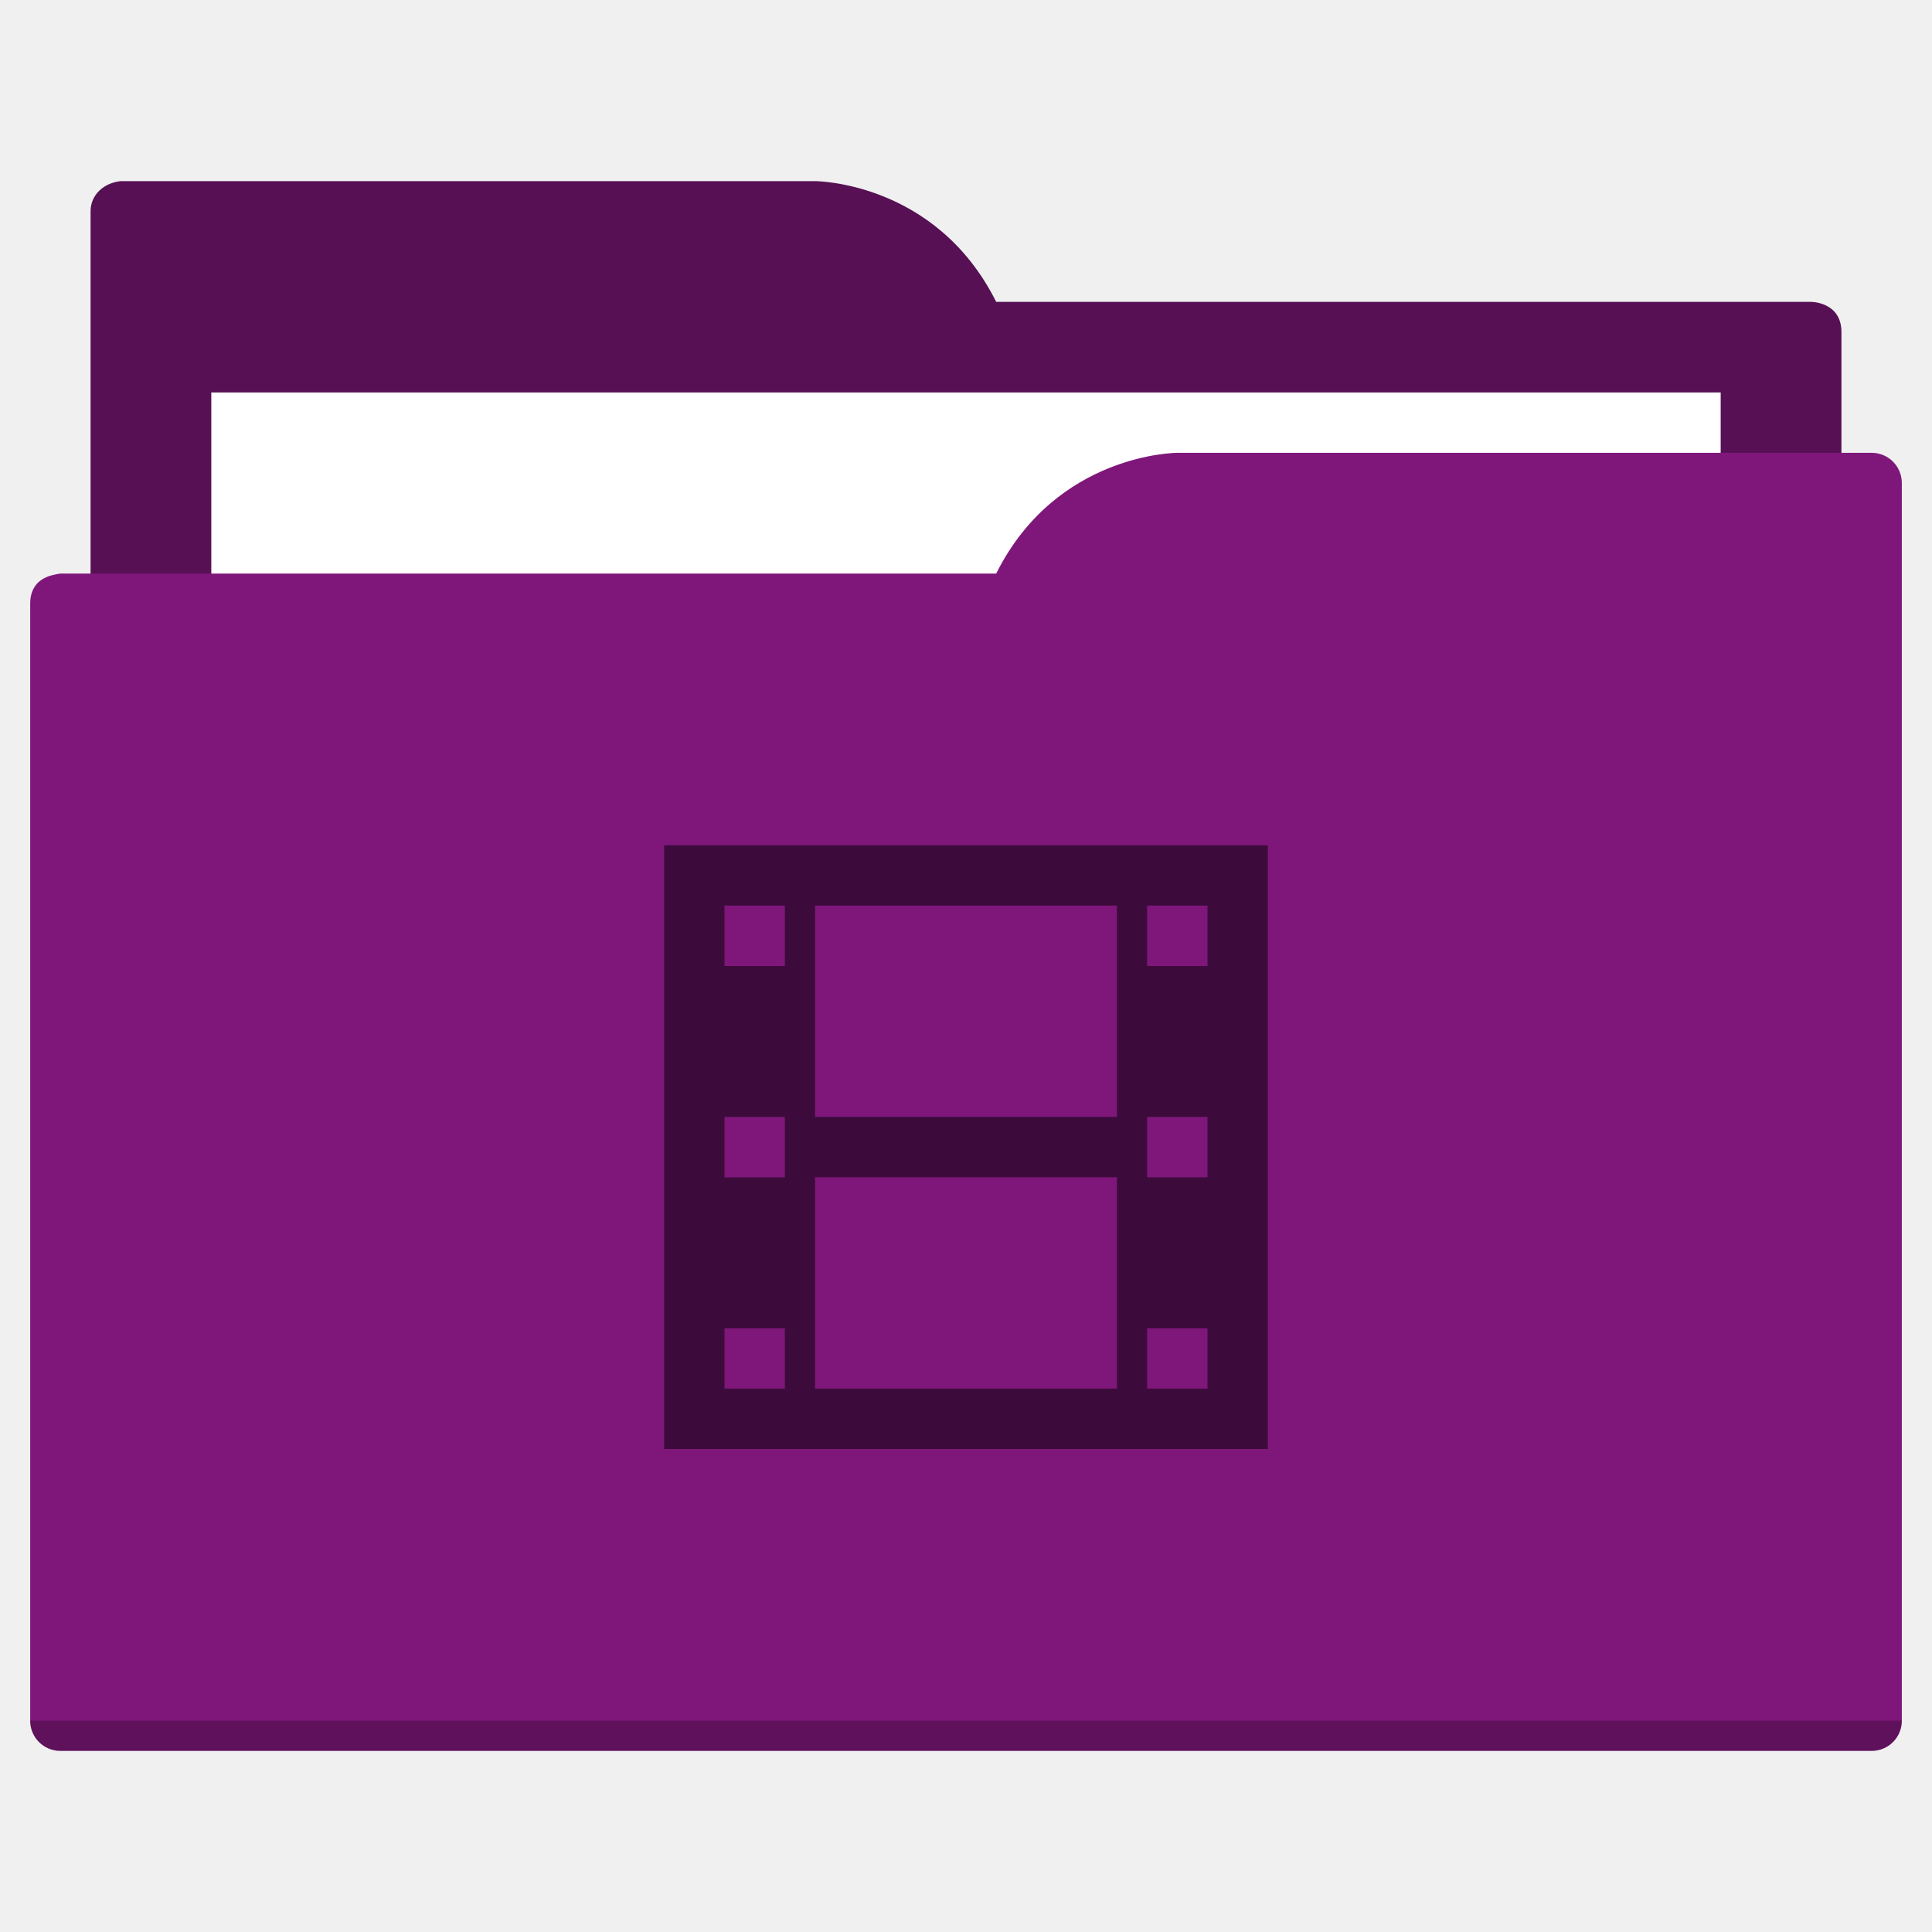
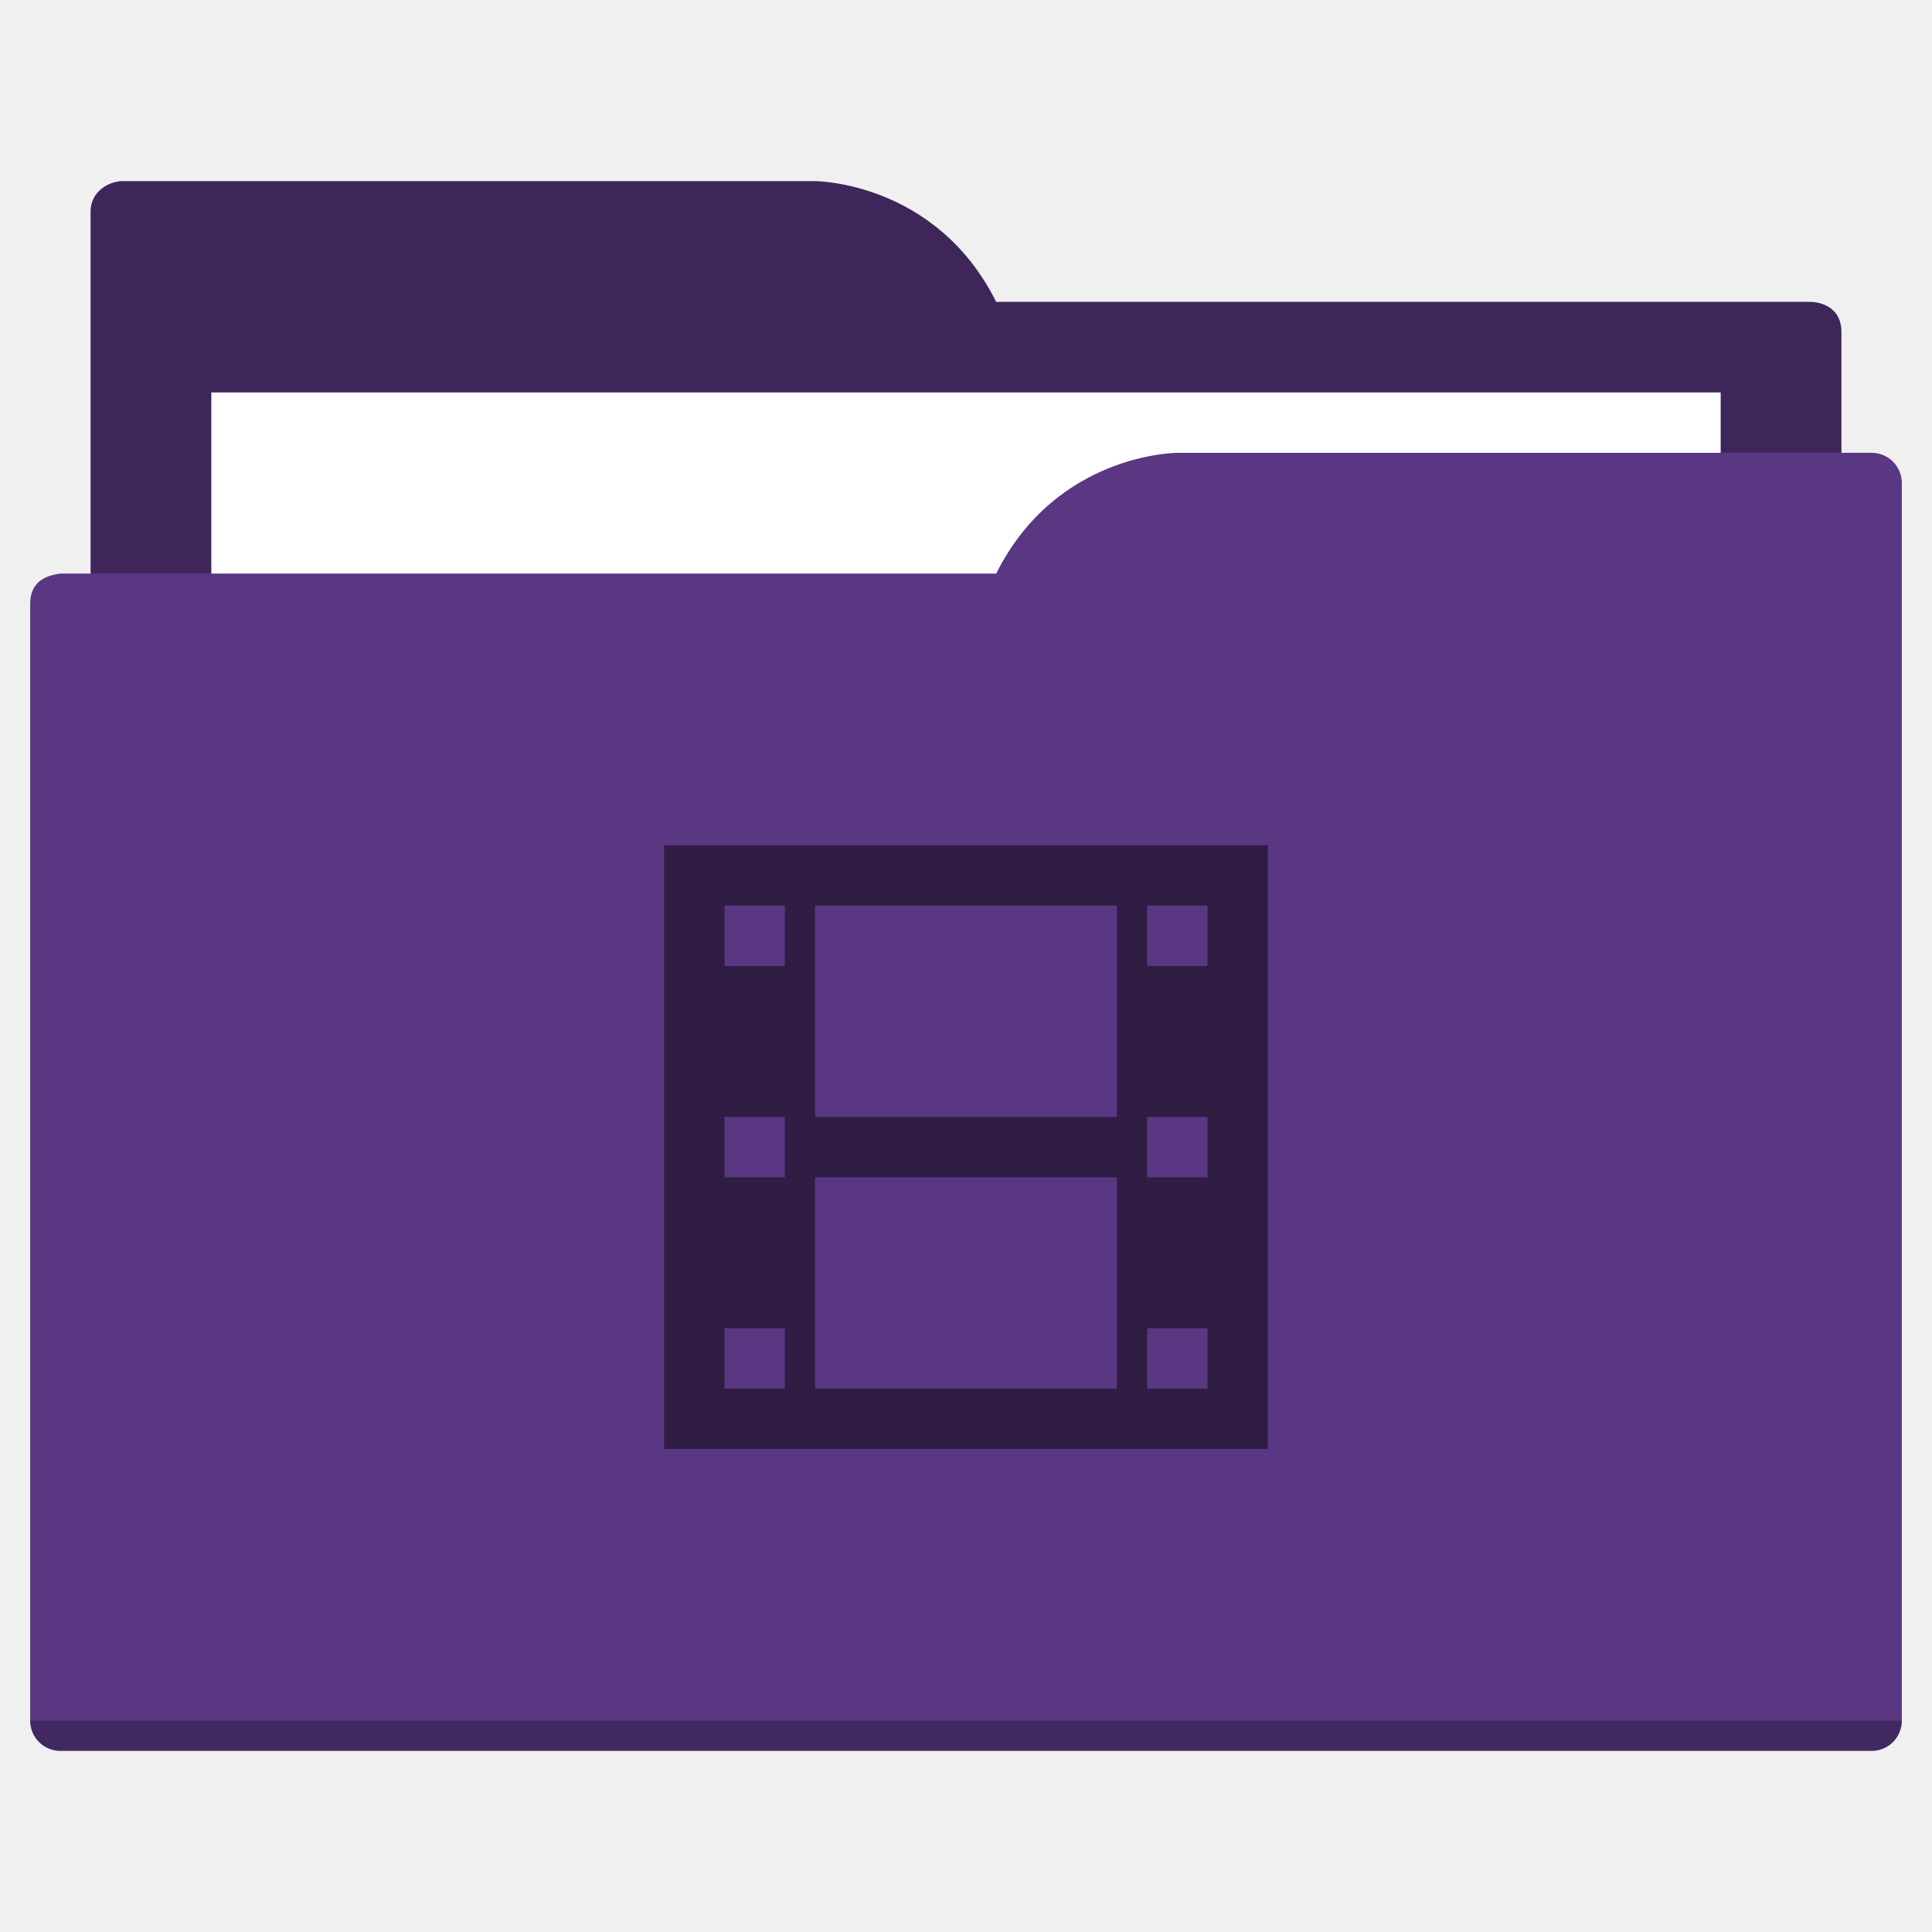
<svg xmlns="http://www.w3.org/2000/svg" width="64" height="64" id="svg5453" version="1.1" viewBox="0 0 64 64">
  <defs id="defs5455" />
  <g id="layer1" transform="translate(-384.5714,-483.798)">
-     <path style="fill:#571054;fill-opacity:1;fill-rule:evenodd;stroke:none;stroke-width:1px;stroke-linecap:butt;stroke-linejoin:miter;stroke-opacity:1" d="M 4 6 C 3.449 6.055 3 6.446 3 7 L 3 9 L 3 49 L 61 49 L 61 14 L 61 13 L 61 11 C 61 10 60 10 60 10 L 58 10 L 37 10 L 33 10 C 31 6 27 6 27 6 L 5 6 L 4 6 z " transform="translate(384.5714,483.798)" id="folderTab" />
+     <path style="fill:#3e265a;fill-opacity:1;fill-rule:evenodd;stroke:none;stroke-width:1px;stroke-linecap:butt;stroke-linejoin:miter;stroke-opacity:1" d="M 4 6 C 3.449 6.055 3 6.446 3 7 L 3 9 L 3 49 L 61 49 L 61 14 L 61 13 L 61 11 C 61 10 60 10 60 10 L 58 10 L 37 10 L 33 10 C 31 6 27 6 27 6 L 5 6 L 4 6 z " transform="translate(384.5714,483.798)" id="folderTab" />
    <path style="color:#000000;text-decoration:none;text-decoration-line:none;text-decoration-style:solid;text-decoration-color:#000000;white-space:normal;clip-rule:nonzero;display:inline;overflow:visible;visibility:visible;opacity:1;isolation:auto;mix-blend-mode:normal;color-interpolation:sRGB;color-interpolation-filters:linearRGB;solid-color:#000000;solid-opacity:1;fill:#ffffff;fill-opacity:1;fill-rule:nonzero;stroke:none;stroke-width:1;stroke-linecap:butt;stroke-linejoin:miter;stroke-miterlimit:4;stroke-dasharray:none;stroke-dashoffset:0;stroke-opacity:1;color-rendering:auto;image-rendering:auto;shape-rendering:auto;text-rendering:auto;enable-background:accumulate" d="m 391.571,496.798 50,0 0,32 -50,0 z" id="folderPaper" />
-     <path style="fill:#7f177b;fill-opacity:1;fill-rule:evenodd;stroke:none;stroke-width:1px;stroke-linecap:butt;stroke-linejoin:miter;stroke-opacity:1" d="M 39 15 C 39 15 35 15 33 19 L 29 19 L 4 19 L 2 19 C 2 19 1.868 19.017 1.711 19.059 C 1.665 19.073 1.619 19.081 1.576 19.102 C 1.302 19.211 1 19.445 1 20 L 1 22 L 1 23 L 1 57 C 1 57.554 1.446 58 2 58 L 62 58 C 62.554 58 63 57.554 63 57 L 63 18 L 63 16 C 63 15.446 62.554 15 62 15 L 61 15 L 39 15 z " transform="translate(384.5714,483.798)" id="folderFront" />
+     <path style="fill:#5a3783;fill-opacity:1;fill-rule:evenodd;stroke:none;stroke-width:1px;stroke-linecap:butt;stroke-linejoin:miter;stroke-opacity:1" d="M 39 15 C 39 15 35 15 33 19 L 29 19 L 4 19 L 2 19 C 2 19 1.868 19.017 1.711 19.059 C 1.665 19.073 1.619 19.081 1.576 19.102 C 1.302 19.211 1 19.445 1 20 L 1 22 L 1 23 L 1 57 C 1 57.554 1.446 58 2 58 L 62 58 C 62.554 58 63 57.554 63 57 L 63 18 L 63 16 C 63 15.446 62.554 15 62 15 L 61 15 L 39 15 z " transform="translate(384.5714,483.798)" id="folderFront" />
    <path style="opacity:0.25;fill:#000000;fill-opacity:1;stroke:none" d="m 385.571,540.798 c 0,0.554 0.446,1 1,1 l 60,0 c 0.554,0 1,-0.446 1,-1 z" id="folderShadow" />
-     <path style="color:#000000;clip-rule:nonzero;display:inline;overflow:visible;visibility:visible;opacity:1;isolation:auto;mix-blend-mode:normal;color-interpolation:sRGB;color-interpolation-filters:linearRGB;solid-color:#000000;solid-opacity:1;fill:#3d0b3b;fill-opacity:1;fill-rule:nonzero;stroke:none;stroke-width:1;stroke-linecap:butt;stroke-linejoin:miter;stroke-miterlimit:4;stroke-dasharray:none;stroke-dashoffset:0;stroke-opacity:1;color-rendering:auto;image-rendering:auto;shape-rendering:auto;text-rendering:auto;enable-background:accumulate" d="m 22,28 0,20 20,0 0,-20 -20,0 z m 2,2 2,0 0,2 -2,0 0,-2 z m 3,0 10,0 0,7 -10,0 0,-7 z m 11,0 2,0 0,2 -2,0 0,-2 z m -14,7 2,0 0,2 -2,0 0,-2 z m 14,0 2,0 0,2 -2,0 0,-2 z m -11,2 10,0 0,7 -10,0 0,-7 z m -3,5 2,0 0,2 -2,0 0,-2 z m 14,0 2,0 0,2 -2,0 0,-2 z" transform="translate(384.5714,483.798)" id="folderGlyph" />
-     <rect style="color:#000000;clip-rule:nonzero;display:inline;overflow:visible;visibility:visible;opacity:1;isolation:auto;mix-blend-mode:normal;color-interpolation:sRGB;color-interpolation-filters:linearRGB;solid-color:#000000;solid-opacity:1;fill:#571054;fill-opacity:1;fill-rule:nonzero;stroke:none;stroke-width:1;stroke-linecap:butt;stroke-linejoin:miter;stroke-miterlimit:4;stroke-dasharray:none;stroke-dashoffset:0;stroke-opacity:1;color-rendering:auto;image-rendering:auto;shape-rendering:auto;text-rendering:auto;enable-background:accumulate" id="rect4157" width="5" height="5" x="377.571" y="483.798" />
-     <rect style="color:#000000;clip-rule:nonzero;display:inline;overflow:visible;visibility:visible;opacity:1;isolation:auto;mix-blend-mode:normal;color-interpolation:sRGB;color-interpolation-filters:linearRGB;solid-color:#000000;solid-opacity:1;fill:#7f177b;fill-opacity:1;fill-rule:nonzero;stroke:none;stroke-width:1;stroke-linecap:butt;stroke-linejoin:miter;stroke-miterlimit:4;stroke-dasharray:none;stroke-dashoffset:0;stroke-opacity:1;color-rendering:auto;image-rendering:auto;shape-rendering:auto;text-rendering:auto;enable-background:accumulate" id="rect4157-5" width="5" height="5" x="377.571" y="491.798" />
-     <rect style="color:#000000;clip-rule:nonzero;display:inline;overflow:visible;visibility:visible;opacity:1;isolation:auto;mix-blend-mode:normal;color-interpolation:sRGB;color-interpolation-filters:linearRGB;solid-color:#000000;solid-opacity:1;fill:#3d0b3b;fill-opacity:1;fill-rule:nonzero;stroke:none;stroke-width:1;stroke-linecap:butt;stroke-linejoin:miter;stroke-miterlimit:4;stroke-dasharray:none;stroke-dashoffset:0;stroke-opacity:1;color-rendering:auto;image-rendering:auto;shape-rendering:auto;text-rendering:auto;enable-background:accumulate" id="rect4157-8" width="5" height="5" x="377.571" y="499.798" />
+     <path style="color:#000000;clip-rule:nonzero;display:inline;overflow:visible;visibility:visible;opacity:1;isolation:auto;mix-blend-mode:normal;color-interpolation:sRGB;color-interpolation-filters:linearRGB;solid-color:#000000;solid-opacity:1;fill:#2f1d44;fill-opacity:1;fill-rule:nonzero;stroke:none;stroke-width:1;stroke-linecap:butt;stroke-linejoin:miter;stroke-miterlimit:4;stroke-dasharray:none;stroke-dashoffset:0;stroke-opacity:1;color-rendering:auto;image-rendering:auto;shape-rendering:auto;text-rendering:auto;enable-background:accumulate" d="m 22,28 0,20 20,0 0,-20 -20,0 z m 2,2 2,0 0,2 -2,0 0,-2 z m 3,0 10,0 0,7 -10,0 0,-7 z m 11,0 2,0 0,2 -2,0 0,-2 z m -14,7 2,0 0,2 -2,0 0,-2 z m 14,0 2,0 0,2 -2,0 0,-2 z m -11,2 10,0 0,7 -10,0 0,-7 z m -3,5 2,0 0,2 -2,0 0,-2 z m 14,0 2,0 0,2 -2,0 0,-2 z" transform="translate(384.5714,483.798)" id="folderGlyph" />
+     <rect style="color:#000000;clip-rule:nonzero;display:inline;overflow:visible;visibility:visible;opacity:1;isolation:auto;mix-blend-mode:normal;color-interpolation:sRGB;color-interpolation-filters:linearRGB;solid-color:#000000;solid-opacity:1;fill:#3e265a;fill-opacity:1;fill-rule:nonzero;stroke:none;stroke-width:1;stroke-linecap:butt;stroke-linejoin:miter;stroke-miterlimit:4;stroke-dasharray:none;stroke-dashoffset:0;stroke-opacity:1;color-rendering:auto;image-rendering:auto;shape-rendering:auto;text-rendering:auto;enable-background:accumulate" id="rect4157" width="5" height="5" x="377.571" y="483.798" />
+     <rect style="color:#000000;clip-rule:nonzero;display:inline;overflow:visible;visibility:visible;opacity:1;isolation:auto;mix-blend-mode:normal;color-interpolation:sRGB;color-interpolation-filters:linearRGB;solid-color:#000000;solid-opacity:1;fill:#5a3783;fill-opacity:1;fill-rule:nonzero;stroke:none;stroke-width:1;stroke-linecap:butt;stroke-linejoin:miter;stroke-miterlimit:4;stroke-dasharray:none;stroke-dashoffset:0;stroke-opacity:1;color-rendering:auto;image-rendering:auto;shape-rendering:auto;text-rendering:auto;enable-background:accumulate" id="rect4157-5" width="5" height="5" x="377.571" y="491.798" />
+     <rect style="color:#000000;clip-rule:nonzero;display:inline;overflow:visible;visibility:visible;opacity:1;isolation:auto;mix-blend-mode:normal;color-interpolation:sRGB;color-interpolation-filters:linearRGB;solid-color:#000000;solid-opacity:1;fill:#2f1d44;fill-opacity:1;fill-rule:nonzero;stroke:none;stroke-width:1;stroke-linecap:butt;stroke-linejoin:miter;stroke-miterlimit:4;stroke-dasharray:none;stroke-dashoffset:0;stroke-opacity:1;color-rendering:auto;image-rendering:auto;shape-rendering:auto;text-rendering:auto;enable-background:accumulate" id="rect4157-8" width="5" height="5" x="377.571" y="499.798" />
  </g>
</svg>
